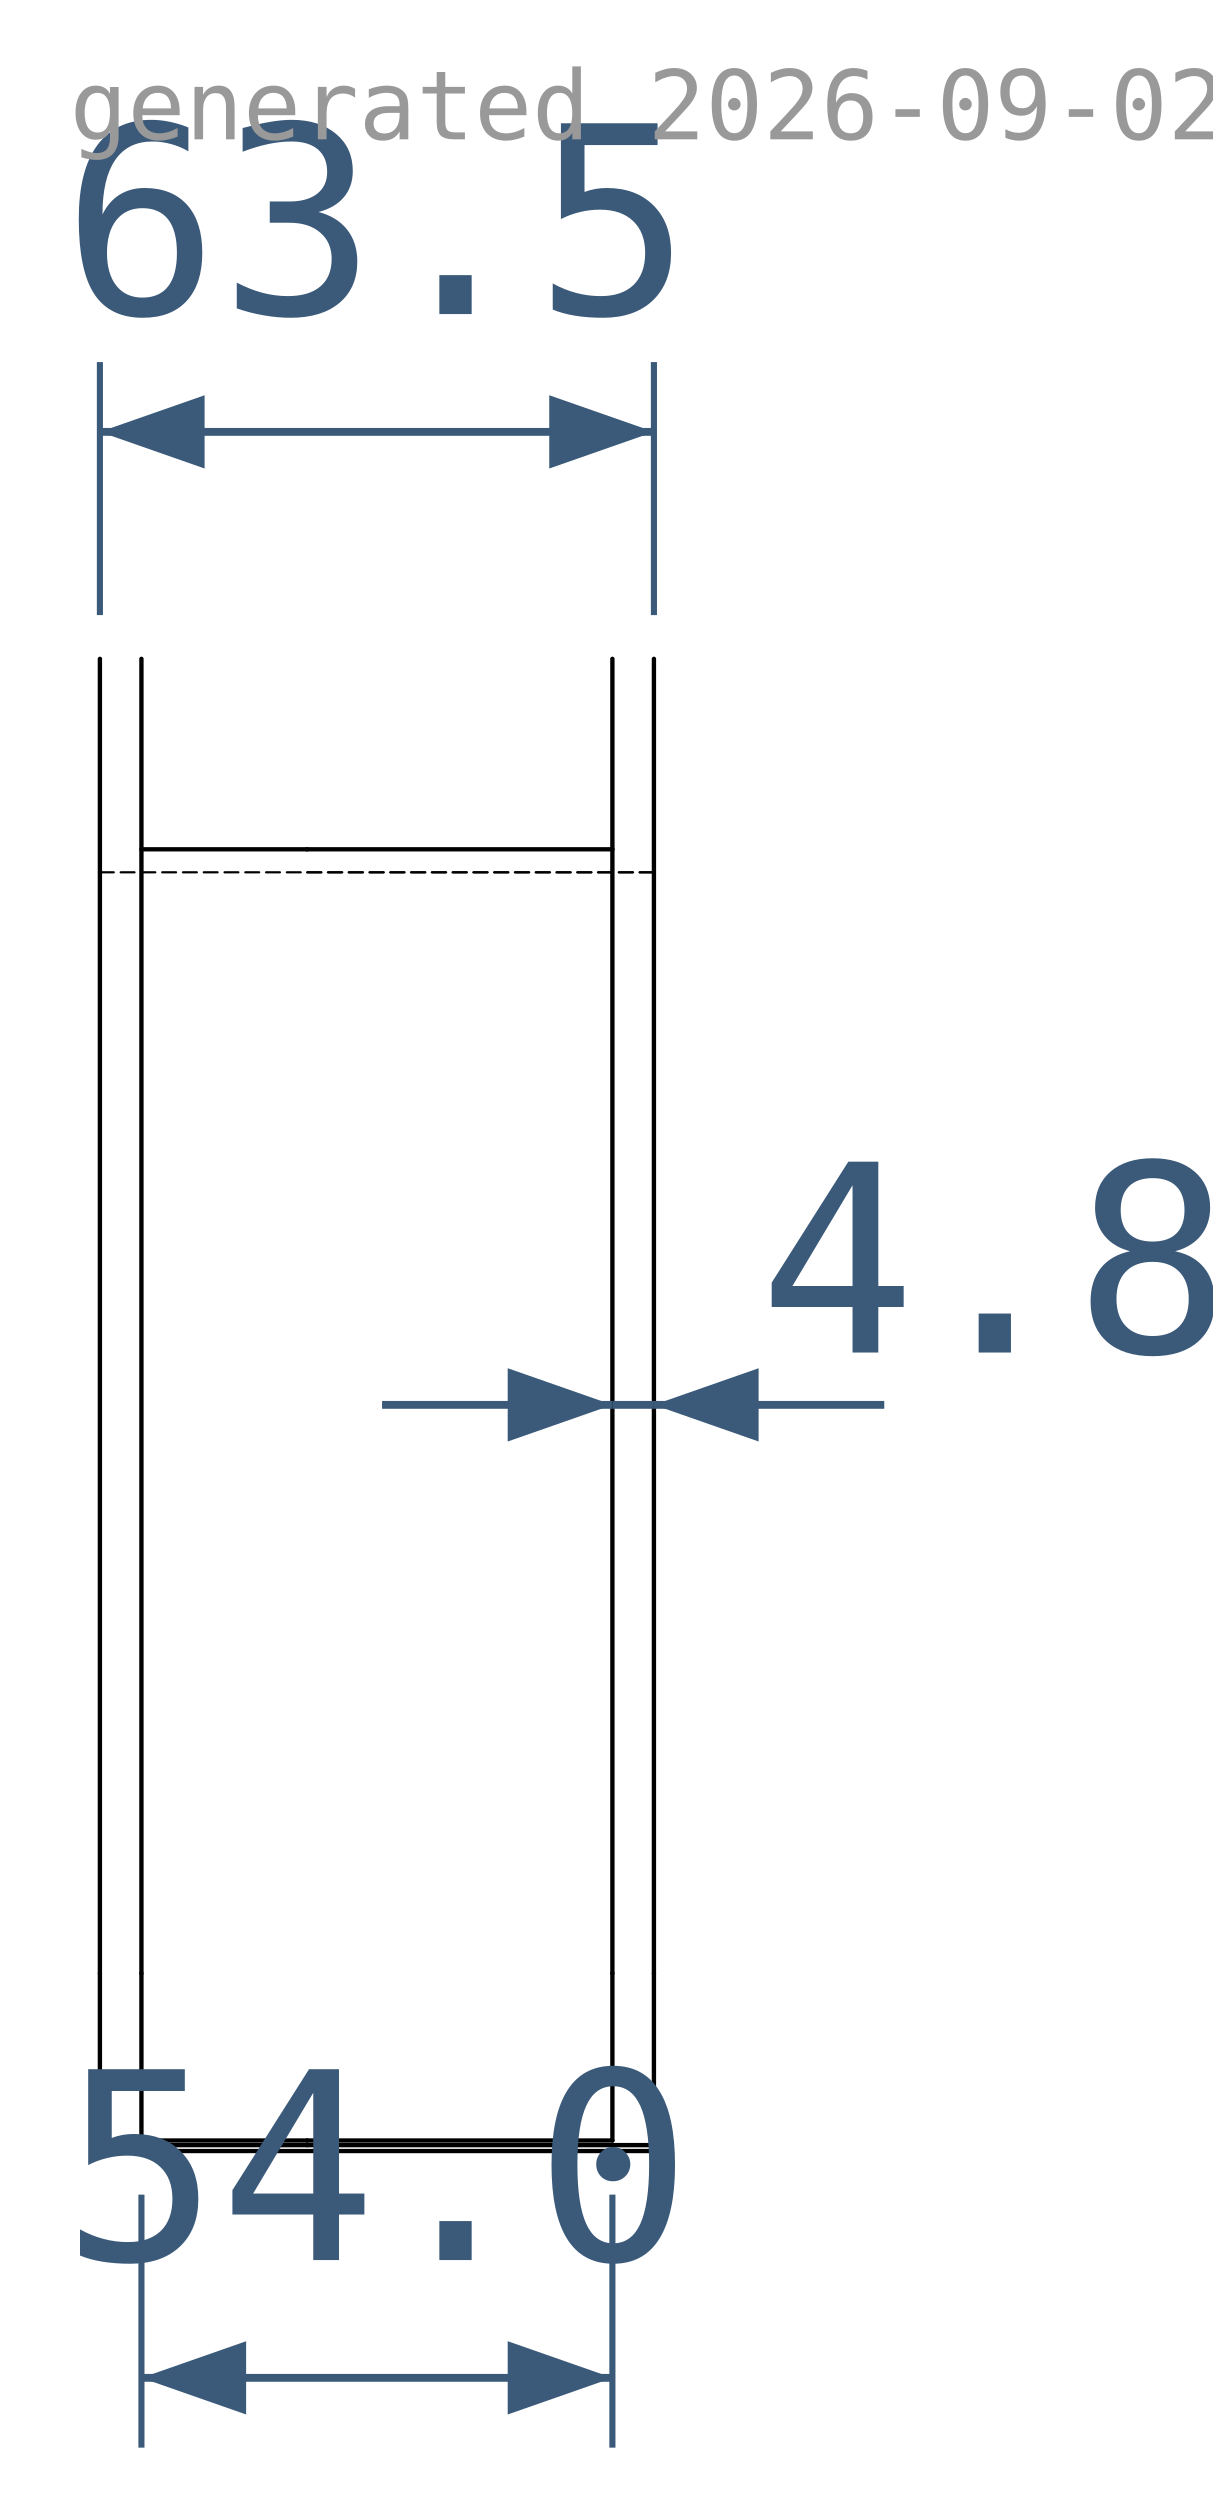
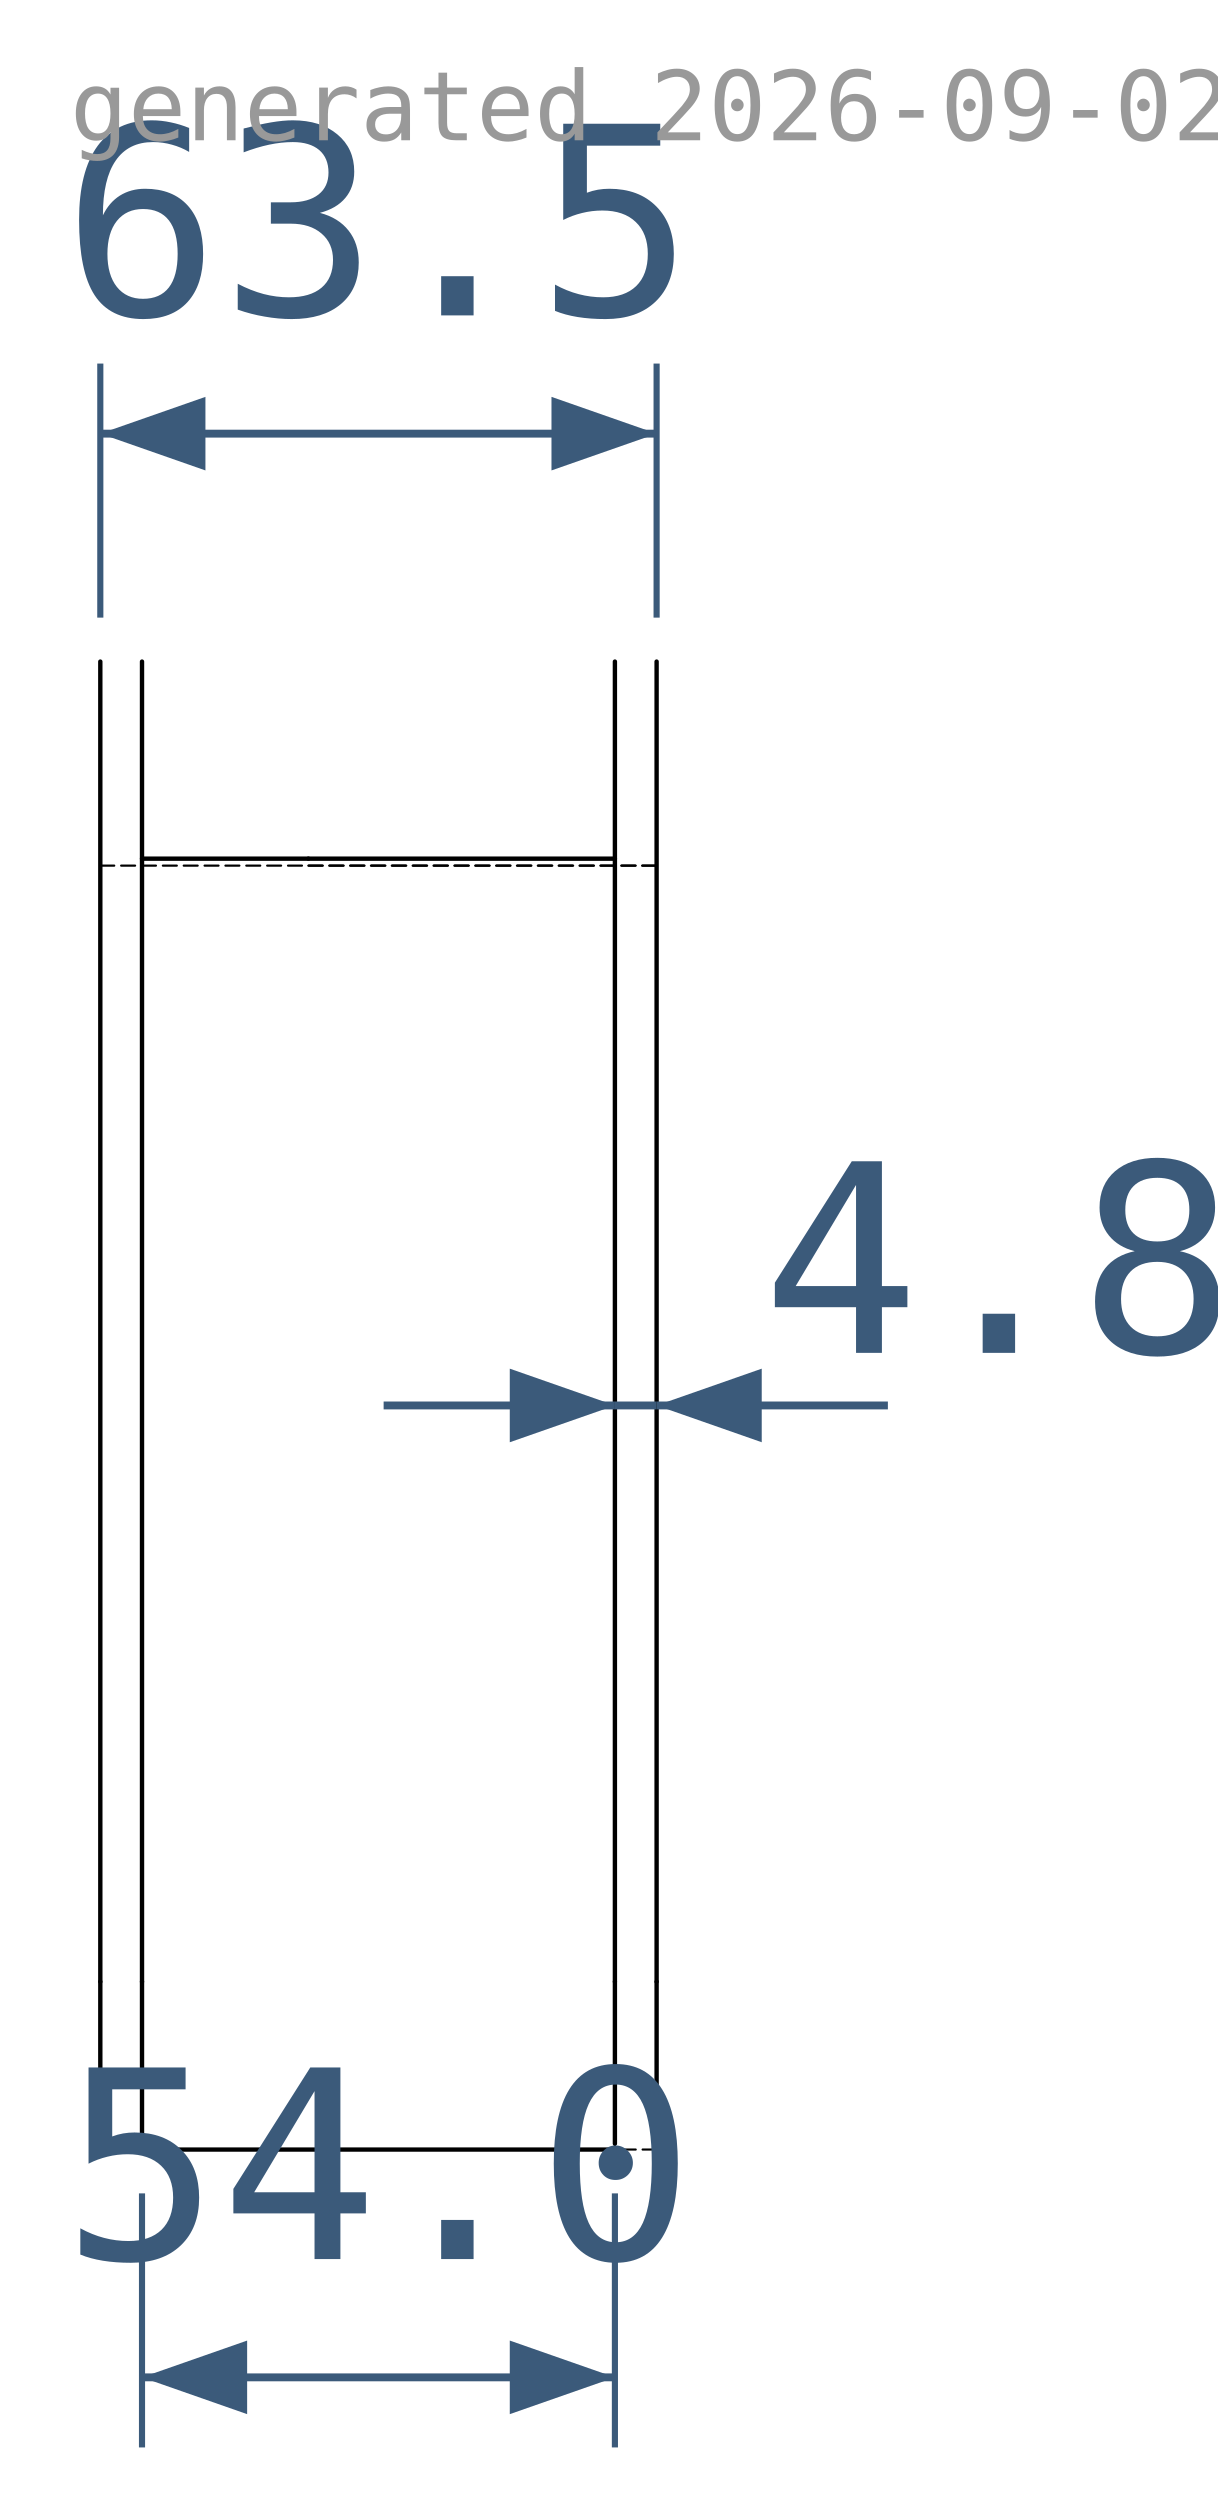
- <svg xmlns="http://www.w3.org/2000/svg" width="138.95mm" height="286.54mm" viewBox="-43.20 -167.77 138.95 286.54" version="1.1">
+ <svg xmlns="http://www.w3.org/2000/svg" width="138.95mm" height="285.37mm" viewBox="-43.20 -167.41 138.95 285.37" version="1.1">
  <g transform="scale(1,-1)" stroke-linecap="round">
    <g fill="none" stroke="rgb(0,0,0)" stroke-width="0.5" id="visible">
-       <line x1="-31.75" y1="-58.41" x2="-31.75" y2="92.254" />
-       <path d="M -31.75,-78.098 C -31.75,-71.449 -31.75,-64.761 -31.75,-58.41" />
-       <line x1="31.75" y1="-58.41" x2="31.75" y2="92.254" />
-       <path d="M 31.75,-78.098 C 31.75,-71.449 31.75,-64.761 31.75,-58.41" />
-       <line x1="-31.75" y1="-78.771" x2="31.75" y2="-78.771" />
-       <line x1="-26.99" y1="-58.41" x2="-26.99" y2="92.254" />
-       <path d="M -31.75,-78.098 L -8,-78.098" />
-       <path d="M -26.99,-77.564 C -26.99,-71.091 -26.99,-64.592 -26.99,-58.41" />
-       <path d="M -26.99,-77.564 L -8,-77.564" />
-       <path d="M -26.99,70.425 L -8,70.425" />
-       <path d="M 31.75,-78.098 L -8.0,-78.098" />
-       <path d="M 26.99,70.425 L -8.0,70.425" />
-       <line x1="26.99" y1="-58.41" x2="26.99" y2="92.254" />
-       <path d="M 26.99,-77.564 C 26.99,-71.091 26.99,-64.592 26.99,-58.41" />
-       <path d="M 26.99,-77.564 L -8.0,-77.564" />
+       <line x1="-31.75" y1="-58.796" x2="-31.75" y2="91.891" />
+       <path d="M -31.75,-77.286 C -31.75,-71.055 -31.75,-64.786 -31.75,-58.796" />
+       <line x1="31.75" y1="-58.796" x2="31.75" y2="91.891" />
+       <path d="M 31.75,-77.286 C 31.75,-71.055 31.75,-64.786 31.75,-58.796" />
+       <line x1="26.99" y1="-77.958" x2="-26.99" y2="-77.958" />
+       <line x1="-26.99" y1="-58.796" x2="-26.99" y2="91.891" />
+       <path d="M -26.99,-77.286 C -26.99,-71.055 -26.99,-64.786 -26.99,-58.796" />
+       <path d="M -26.99,69.397 L -8,69.397" />
+       <path d="M 26.99,69.397 L -8.0,69.397" />
+       <line x1="26.99" y1="-58.796" x2="26.99" y2="91.891" />
+       <path d="M 26.99,-77.286 C 26.99,-71.055 26.99,-64.786 26.99,-58.796" />
    </g>
    <g fill="none" stroke="rgb(0,0,0)" stroke-width="0.25" id="hidden" stroke-dasharray="1.587 0.794">
-       <line x1="-31.75" y1="-78.768" x2="-31.75" y2="67.788" />
-       <line x1="-31.75" y1="67.788" x2="31.75" y2="67.788" />
-       <line x1="31.75" y1="-78.768" x2="31.75" y2="67.788" />
-       <line x1="-31.75" y1="-78.768" x2="31.75" y2="-78.768" />
-       <line x1="-8.0" y1="67.786" x2="31.75" y2="67.786" />
-       <line x1="-26.99" y1="-77.564" x2="-26.99" y2="70.425" />
-       <line x1="26.99" y1="-77.564" x2="26.99" y2="70.425" />
+       <line x1="-31.75" y1="-77.955" x2="-31.75" y2="68.601" />
+       <line x1="-31.75" y1="68.601" x2="31.75" y2="68.601" />
+       <line x1="31.75" y1="-77.955" x2="31.75" y2="68.601" />
+       <line x1="-31.75" y1="-77.955" x2="31.75" y2="-77.955" />
+       <line x1="-8.0" y1="68.598" x2="31.75" y2="68.598" />
+       <line x1="26.99" y1="-77.958" x2="26.99" y2="69.397" />
+       <line x1="-26.99" y1="-77.958" x2="-26.99" y2="69.397" />
    </g>
  </g>
  <g id="dimensions">
-     <line x1="-31.75" y1="-97.27" x2="-31.75" y2="-126.27" stroke="#3b5a7a" stroke-width="0.7" />
-     <line x1="31.75" y1="-97.27" x2="31.75" y2="-126.27" stroke="#3b5a7a" stroke-width="0.7" />
-     <line x1="-31.75" y1="-118.27" x2="31.75" y2="-118.27" stroke="#3b5a7a" stroke-width="0.9" />
-     <path d="M -31.75 -118.27 L -19.75 -114.07 L -19.75 -122.47 Z" fill="#3b5a7a" stroke="none" />
-     <path d="M 31.75 -118.27 L 19.75 -122.47 L 19.75 -114.07 Z" fill="#3b5a7a" stroke="none" />
-     <text x="-0.00" y="-131.77" font-size="30.0" fill="#3b5a7a" text-anchor="middle" font-family="ui-monospace,Consolas,monospace">63.5</text>
-     <line x1="-26.99" y1="83.77" x2="-26.99" y2="112.77" stroke="#3b5a7a" stroke-width="0.7" />
-     <line x1="26.99" y1="83.77" x2="26.99" y2="112.77" stroke="#3b5a7a" stroke-width="0.7" />
-     <line x1="-26.99" y1="104.77" x2="26.99" y2="104.77" stroke="#3b5a7a" stroke-width="0.9" />
-     <path d="M -26.99 104.77 L -14.99 108.97 L -14.99 100.57 Z" fill="#3b5a7a" stroke="none" />
-     <path d="M 26.99 104.77 L 14.99 100.57 L 14.99 108.97 Z" fill="#3b5a7a" stroke="none" />
-     <text x="-0.00" y="91.27" font-size="30.0" fill="#3b5a7a" text-anchor="middle" font-family="ui-monospace,Consolas,monospace">54.0</text>
-     <line x1="26.99" y1="-6.75" x2="31.75" y2="-6.75" stroke="#3b5a7a" stroke-width="0.9" />
-     <path d="M 26.99 -6.75 L 14.99 -10.95 L 14.99 -2.55 Z" fill="#3b5a7a" stroke="none" />
-     <path d="M 31.75 -6.75 L 43.75 -2.55 L 43.75 -10.95 Z" fill="#3b5a7a" stroke="none" />
-     <line x1="26.99" y1="-6.75" x2="0.59" y2="-6.75" stroke="#3b5a7a" stroke-width="0.9" />
-     <line x1="31.75" y1="-6.75" x2="58.15" y2="-6.75" stroke="#3b5a7a" stroke-width="0.9" />
-     <text x="43.75" y="-12.75" font-size="30.0" fill="#3b5a7a" text-anchor="start" font-family="ui-monospace,Consolas,monospace">4.8</text>
-     <text x="-35.2" y="-151.8" font-size="11" fill="#999" font-family="ui-monospace,Consolas,monospace">generated 2026-09-02 10:55 — stale if this date is old</text>
+     <line x1="-31.75" y1="-96.91" x2="-31.75" y2="-125.91" stroke="#3b5a7a" stroke-width="0.7" />
+     <line x1="31.75" y1="-96.91" x2="31.75" y2="-125.91" stroke="#3b5a7a" stroke-width="0.7" />
+     <line x1="-31.75" y1="-117.91" x2="31.75" y2="-117.91" stroke="#3b5a7a" stroke-width="0.9" />
+     <path d="M -31.75 -117.91 L -19.75 -113.71 L -19.75 -122.11 Z" fill="#3b5a7a" stroke="none" />
+     <path d="M 31.75 -117.91 L 19.75 -122.11 L 19.75 -113.71 Z" fill="#3b5a7a" stroke="none" />
+     <text x="-0.00" y="-131.41" font-size="30.0" fill="#3b5a7a" text-anchor="middle" font-family="ui-monospace,Consolas,monospace">63.5</text>
+     <line x1="-26.99" y1="82.96" x2="-26.99" y2="111.96" stroke="#3b5a7a" stroke-width="0.7" />
+     <line x1="26.99" y1="82.96" x2="26.99" y2="111.96" stroke="#3b5a7a" stroke-width="0.7" />
+     <line x1="-26.99" y1="103.96" x2="26.99" y2="103.96" stroke="#3b5a7a" stroke-width="0.9" />
+     <path d="M -26.99 103.96 L -14.99 108.16 L -14.99 99.76 Z" fill="#3b5a7a" stroke="none" />
+     <path d="M 26.99 103.96 L 14.99 99.76 L 14.99 108.16 Z" fill="#3b5a7a" stroke="none" />
+     <text x="-0.00" y="90.46" font-size="30.0" fill="#3b5a7a" text-anchor="middle" font-family="ui-monospace,Consolas,monospace">54.0</text>
+     <line x1="26.99" y1="-6.98" x2="31.75" y2="-6.98" stroke="#3b5a7a" stroke-width="0.9" />
+     <path d="M 26.99 -6.98 L 14.99 -11.18 L 14.99 -2.78 Z" fill="#3b5a7a" stroke="none" />
+     <path d="M 31.75 -6.98 L 43.75 -2.78 L 43.75 -11.18 Z" fill="#3b5a7a" stroke="none" />
+     <line x1="26.99" y1="-6.98" x2="0.59" y2="-6.98" stroke="#3b5a7a" stroke-width="0.9" />
+     <line x1="31.75" y1="-6.98" x2="58.15" y2="-6.98" stroke="#3b5a7a" stroke-width="0.9" />
+     <text x="43.75" y="-12.98" font-size="30.0" fill="#3b5a7a" text-anchor="start" font-family="ui-monospace,Consolas,monospace">4.8</text>
+     <text x="-35.2" y="-151.4" font-size="11" fill="#999" font-family="ui-monospace,Consolas,monospace">generated 2026-09-02 11:00 — stale if this date is old</text>
  </g>
</svg>
